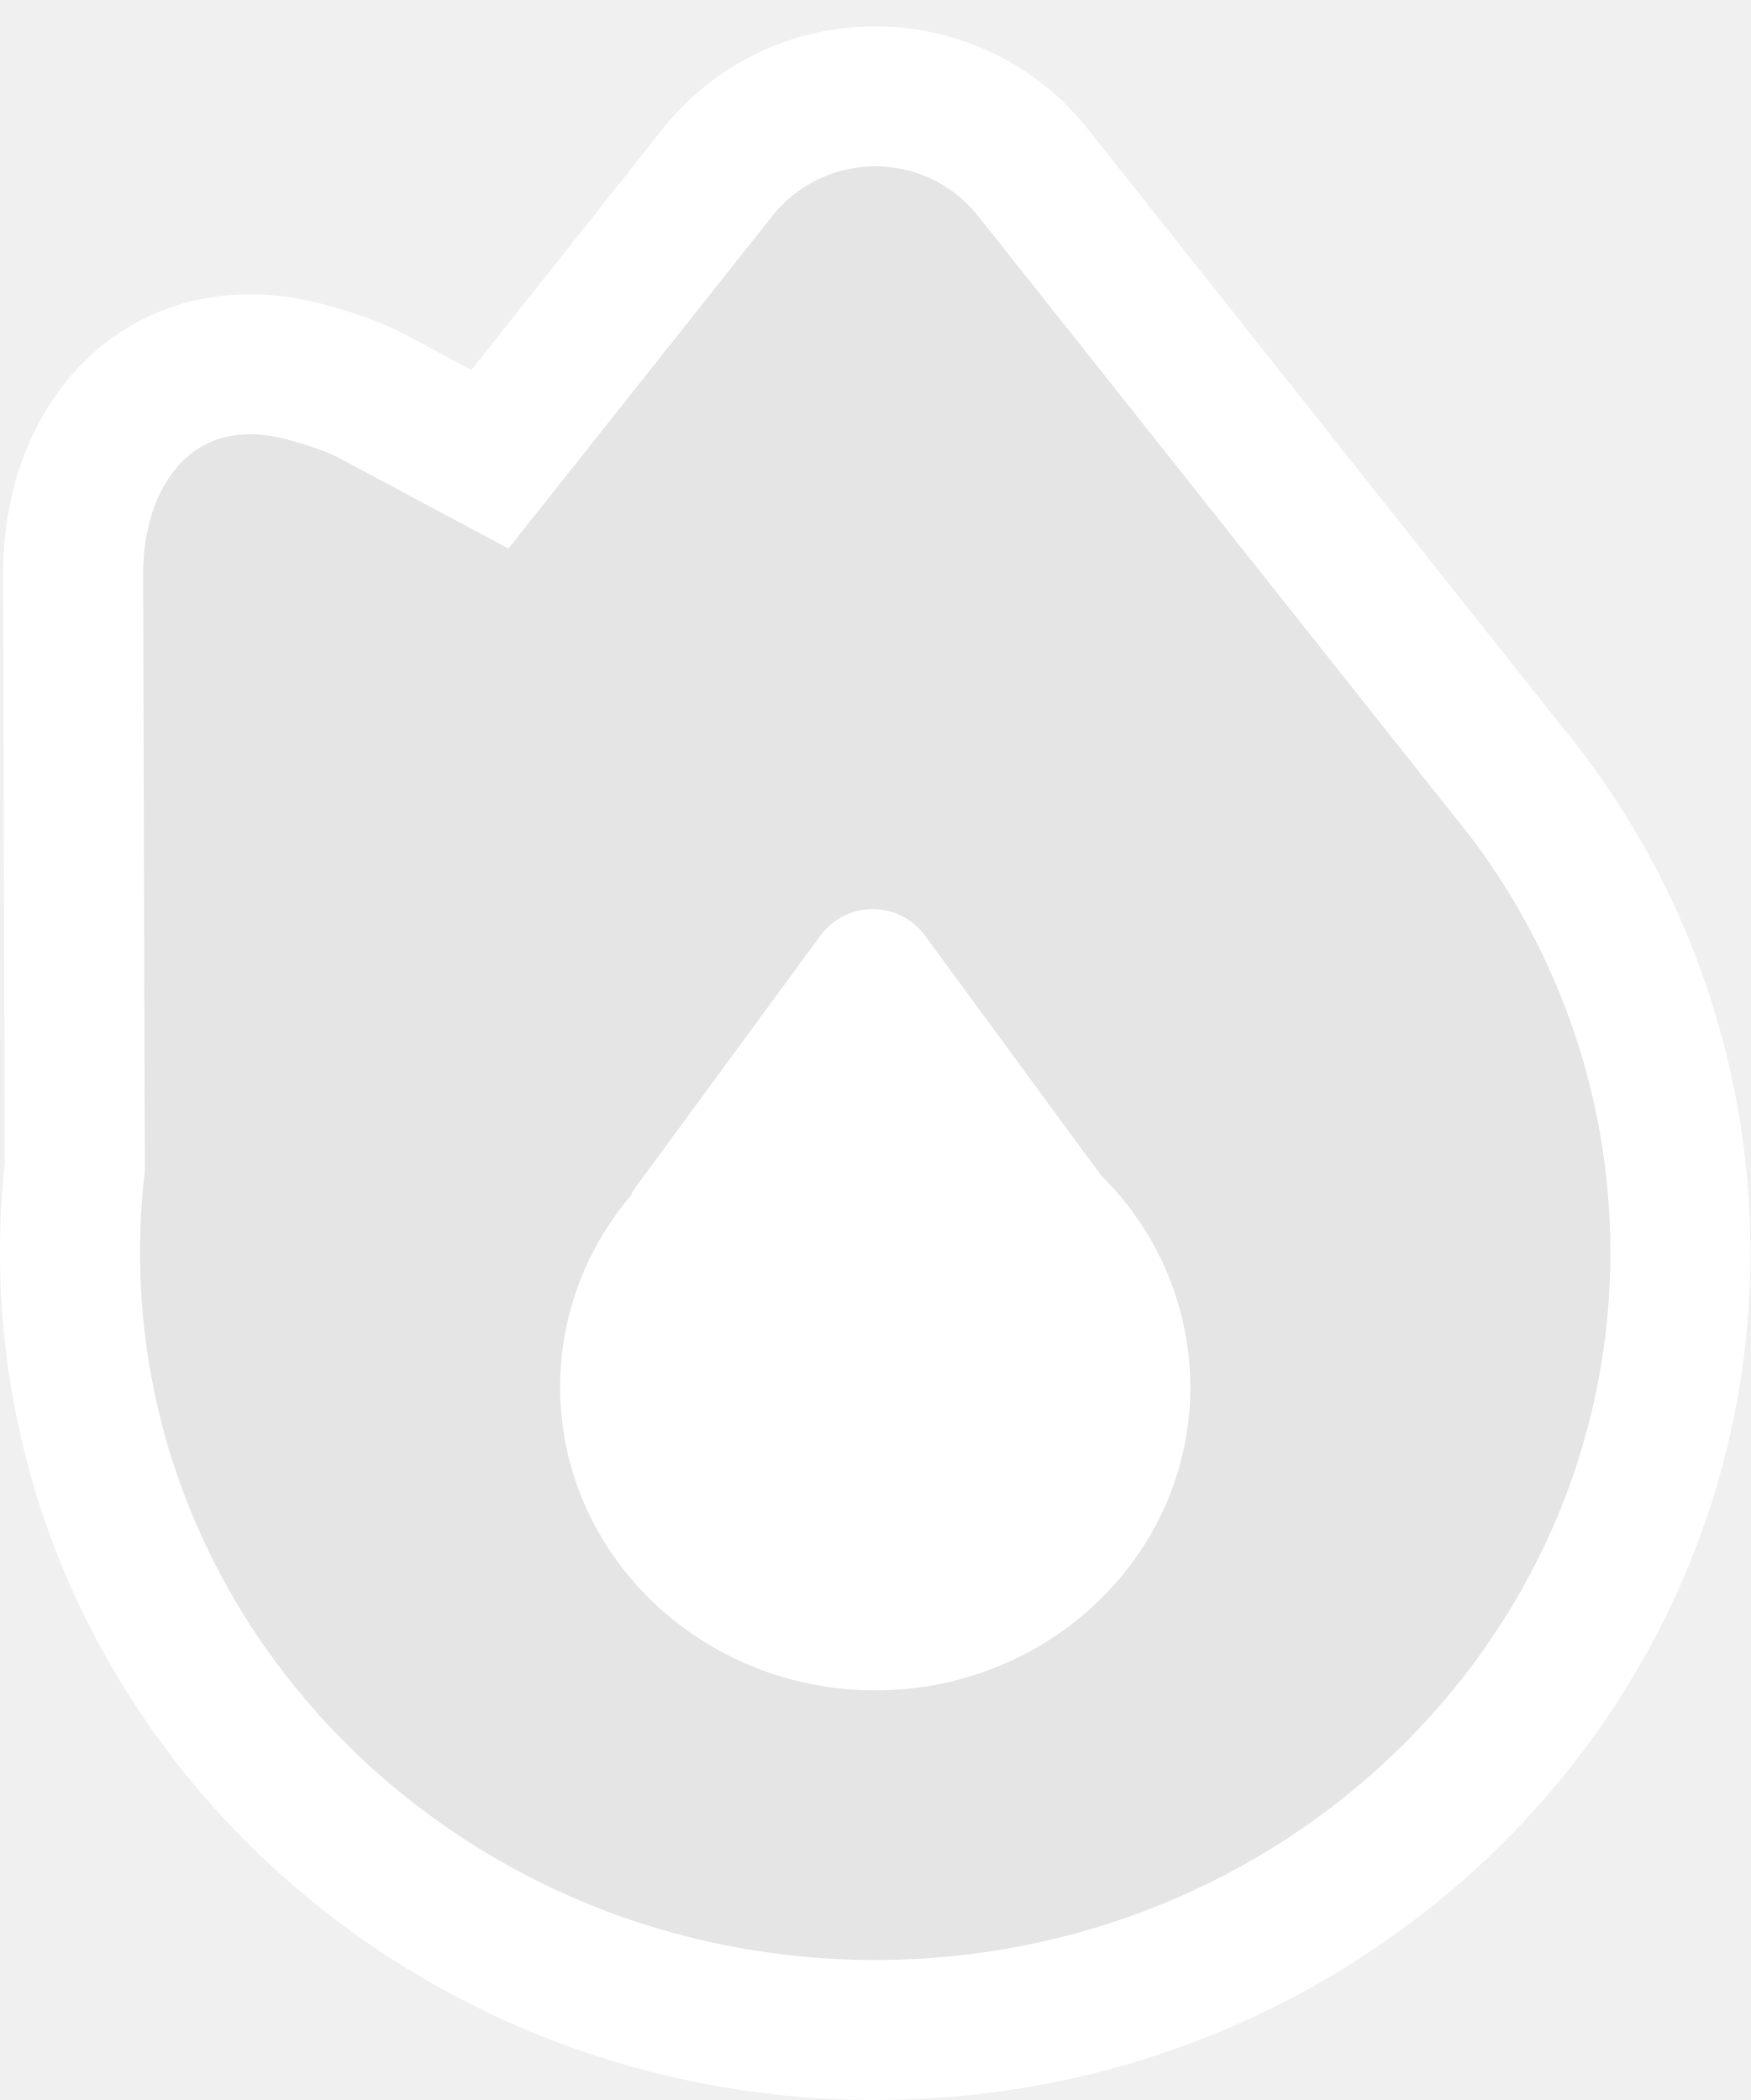
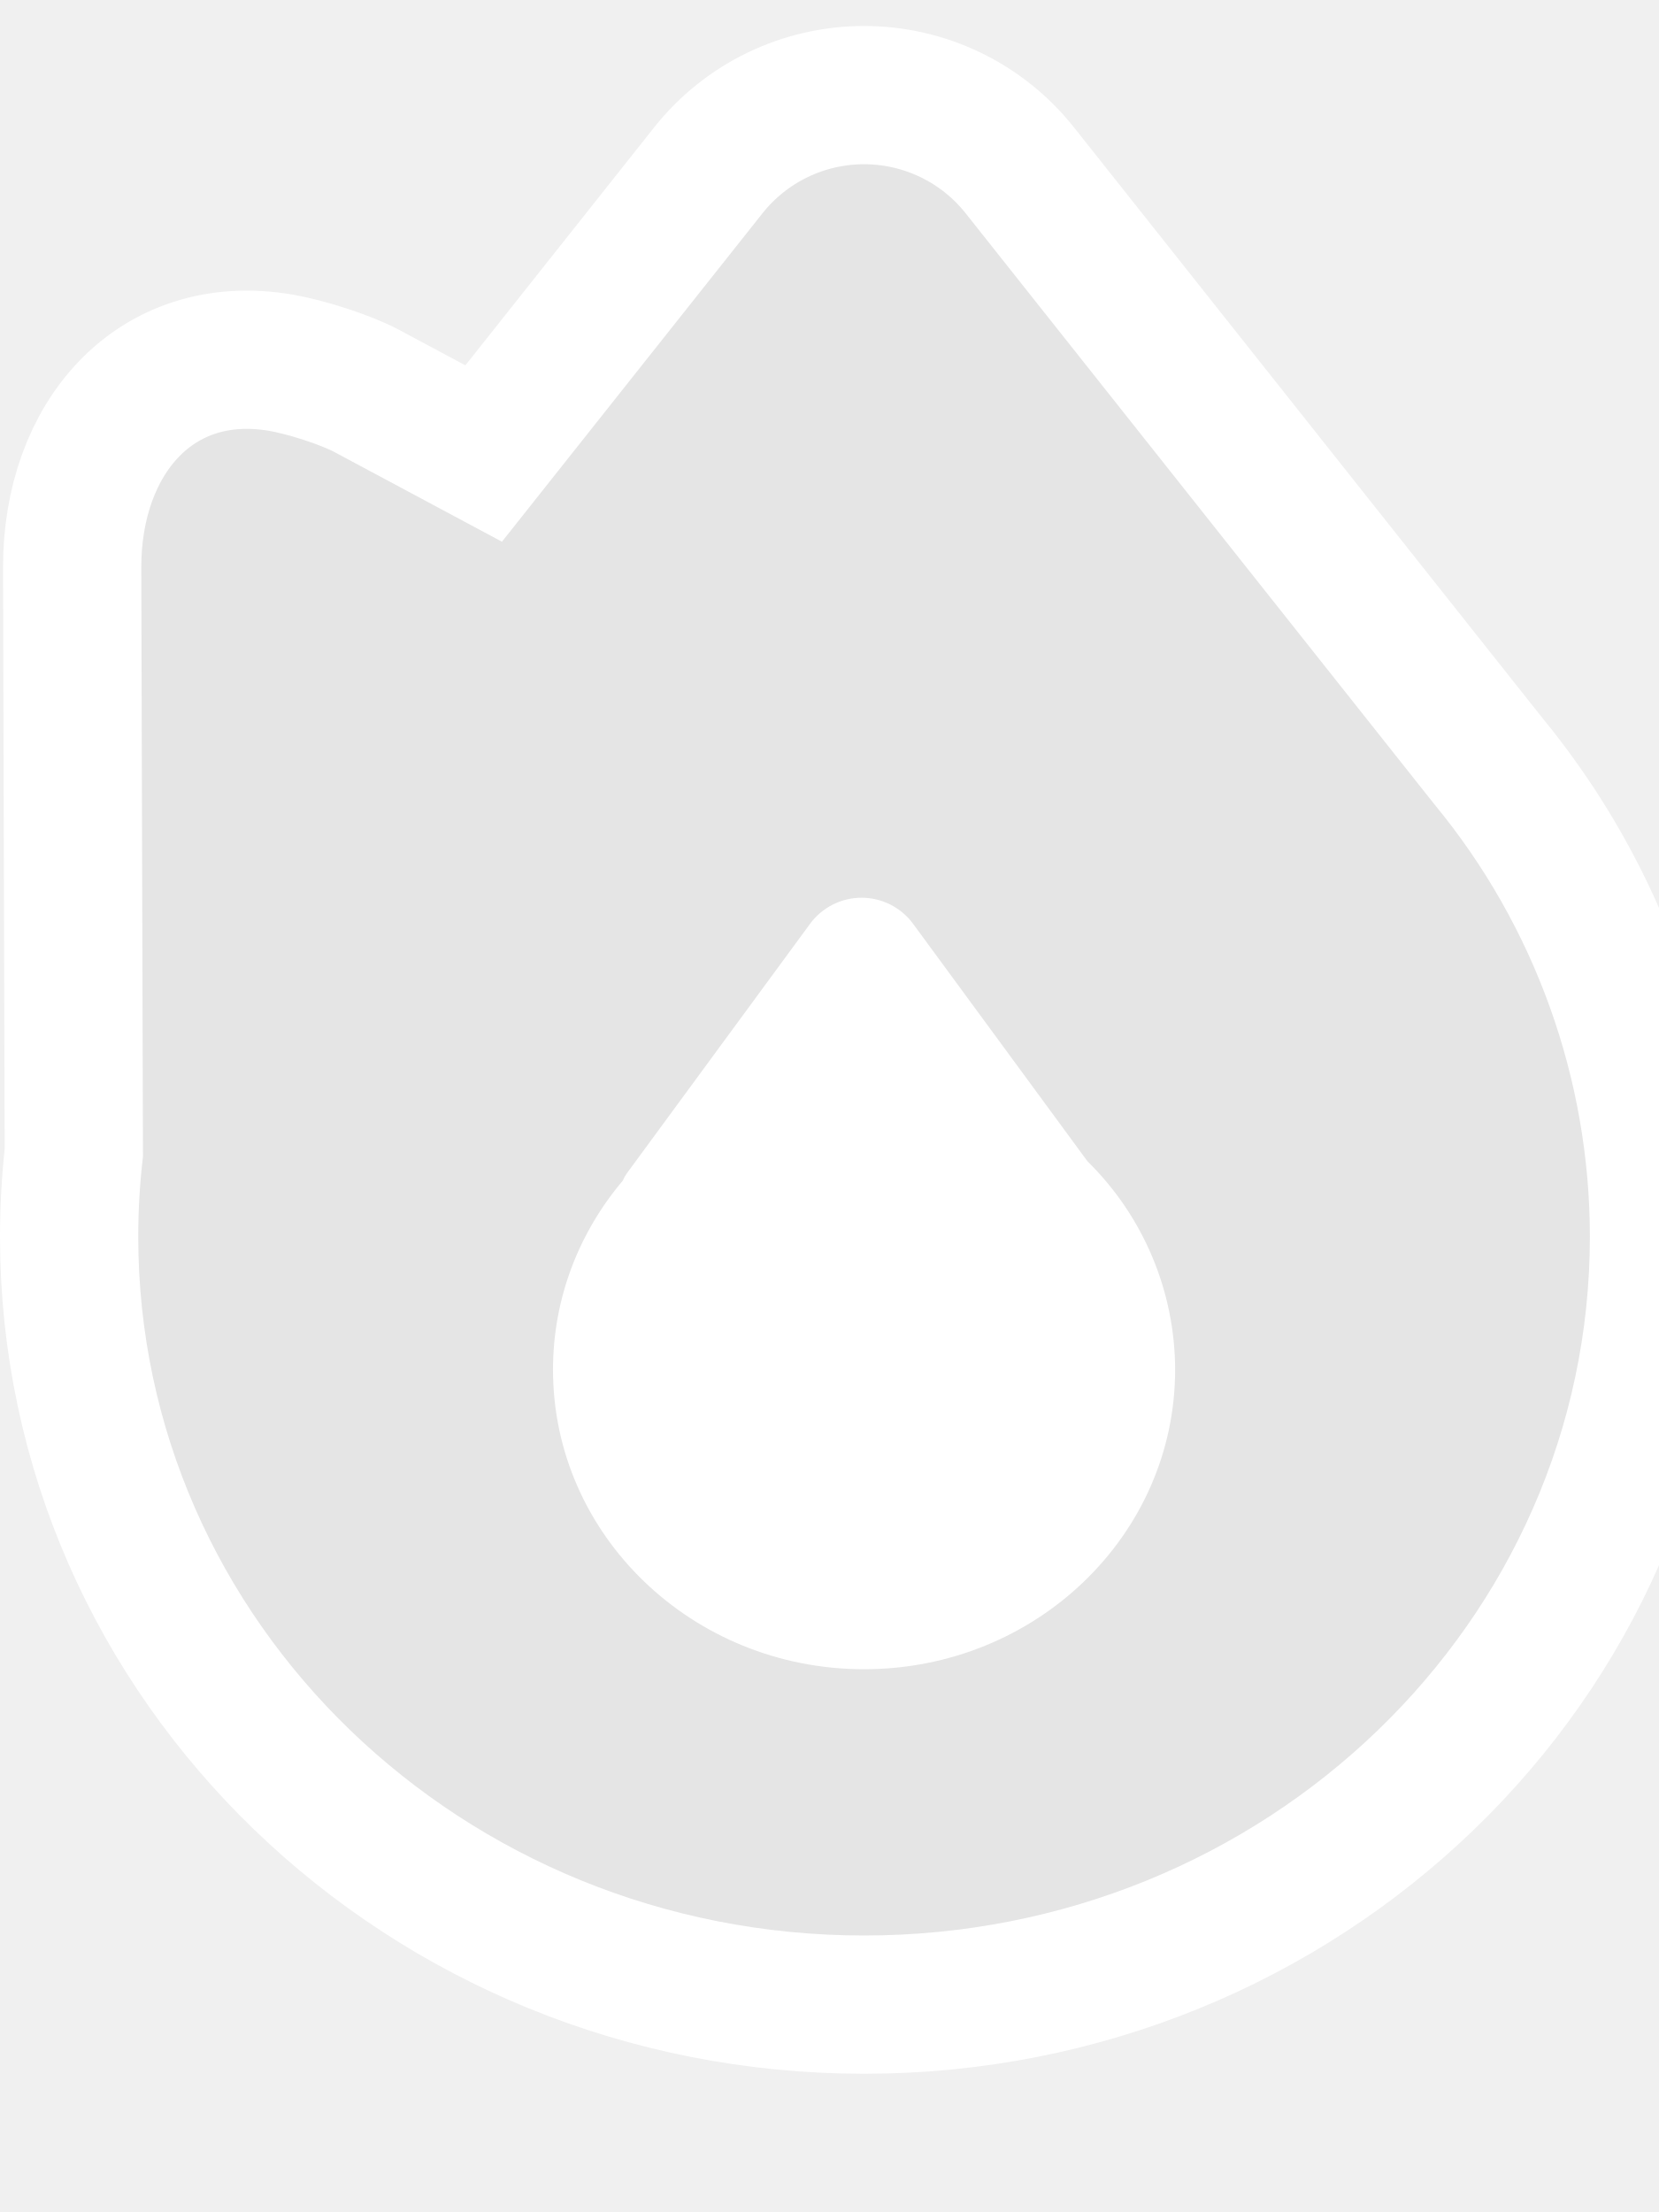
- <svg xmlns="http://www.w3.org/2000/svg" width="25px" height="30px" viewBox="0 0 25 30" version="1.1">
+ <svg xmlns="http://www.w3.org/2000/svg" width="24px" height="32px" viewBox="0 0 24 32" version="1.1">
  <g id="Page-1" stroke="none" stroke-width="1" fill="none" fill-rule="evenodd">
    <g id="streak-empty" transform="translate(1, 1)" fill-rule="nonzero">
      <g id="Group" fill="#E5E5E5" stroke="#FFFFFF" stroke-width="2">
        <path d="M0.068,15.675 L0.044,7.216 C0.039,5.334 1.25,3.942 3.056,4.246 C3.413,4.306 3.998,4.491 4.306,4.656 L5.997,5.561 L9.247,1.464 C9.793,0.776 10.622,0.376 11.5,0.376 C12.378,0.376 13.207,0.776 13.753,1.464 L20.523,10 C22.123,11.939 22.999,14.375 23,16.889 C23,23.034 17.843,28 11.5,28 C5.157,28 0,23.034 0,16.889 C0,16.481 0.023,16.076 0.068,15.675 Z" id="Path" />
      </g>
      <g id="Group" transform="translate(7, 11)" fill="#FFFFFF">
        <path d="M1.012,5.077 C1.026,5.04 1.046,5.005 1.069,4.973 L3.719,1.364 C3.893,1.127 4.17,0.987 4.464,0.987 C4.758,0.987 5.035,1.127 5.209,1.364 L7.732,4.8 C8.541,5.595 8.998,6.681 9,7.815 C9,10.208 6.985,12.148 4.5,12.148 C2.015,12.148 0,10.208 0,7.815 C0,6.776 0.38,5.823 1.012,5.077 L1.012,5.077 Z" id="Path" />
      </g>
    </g>
  </g>
</svg>
